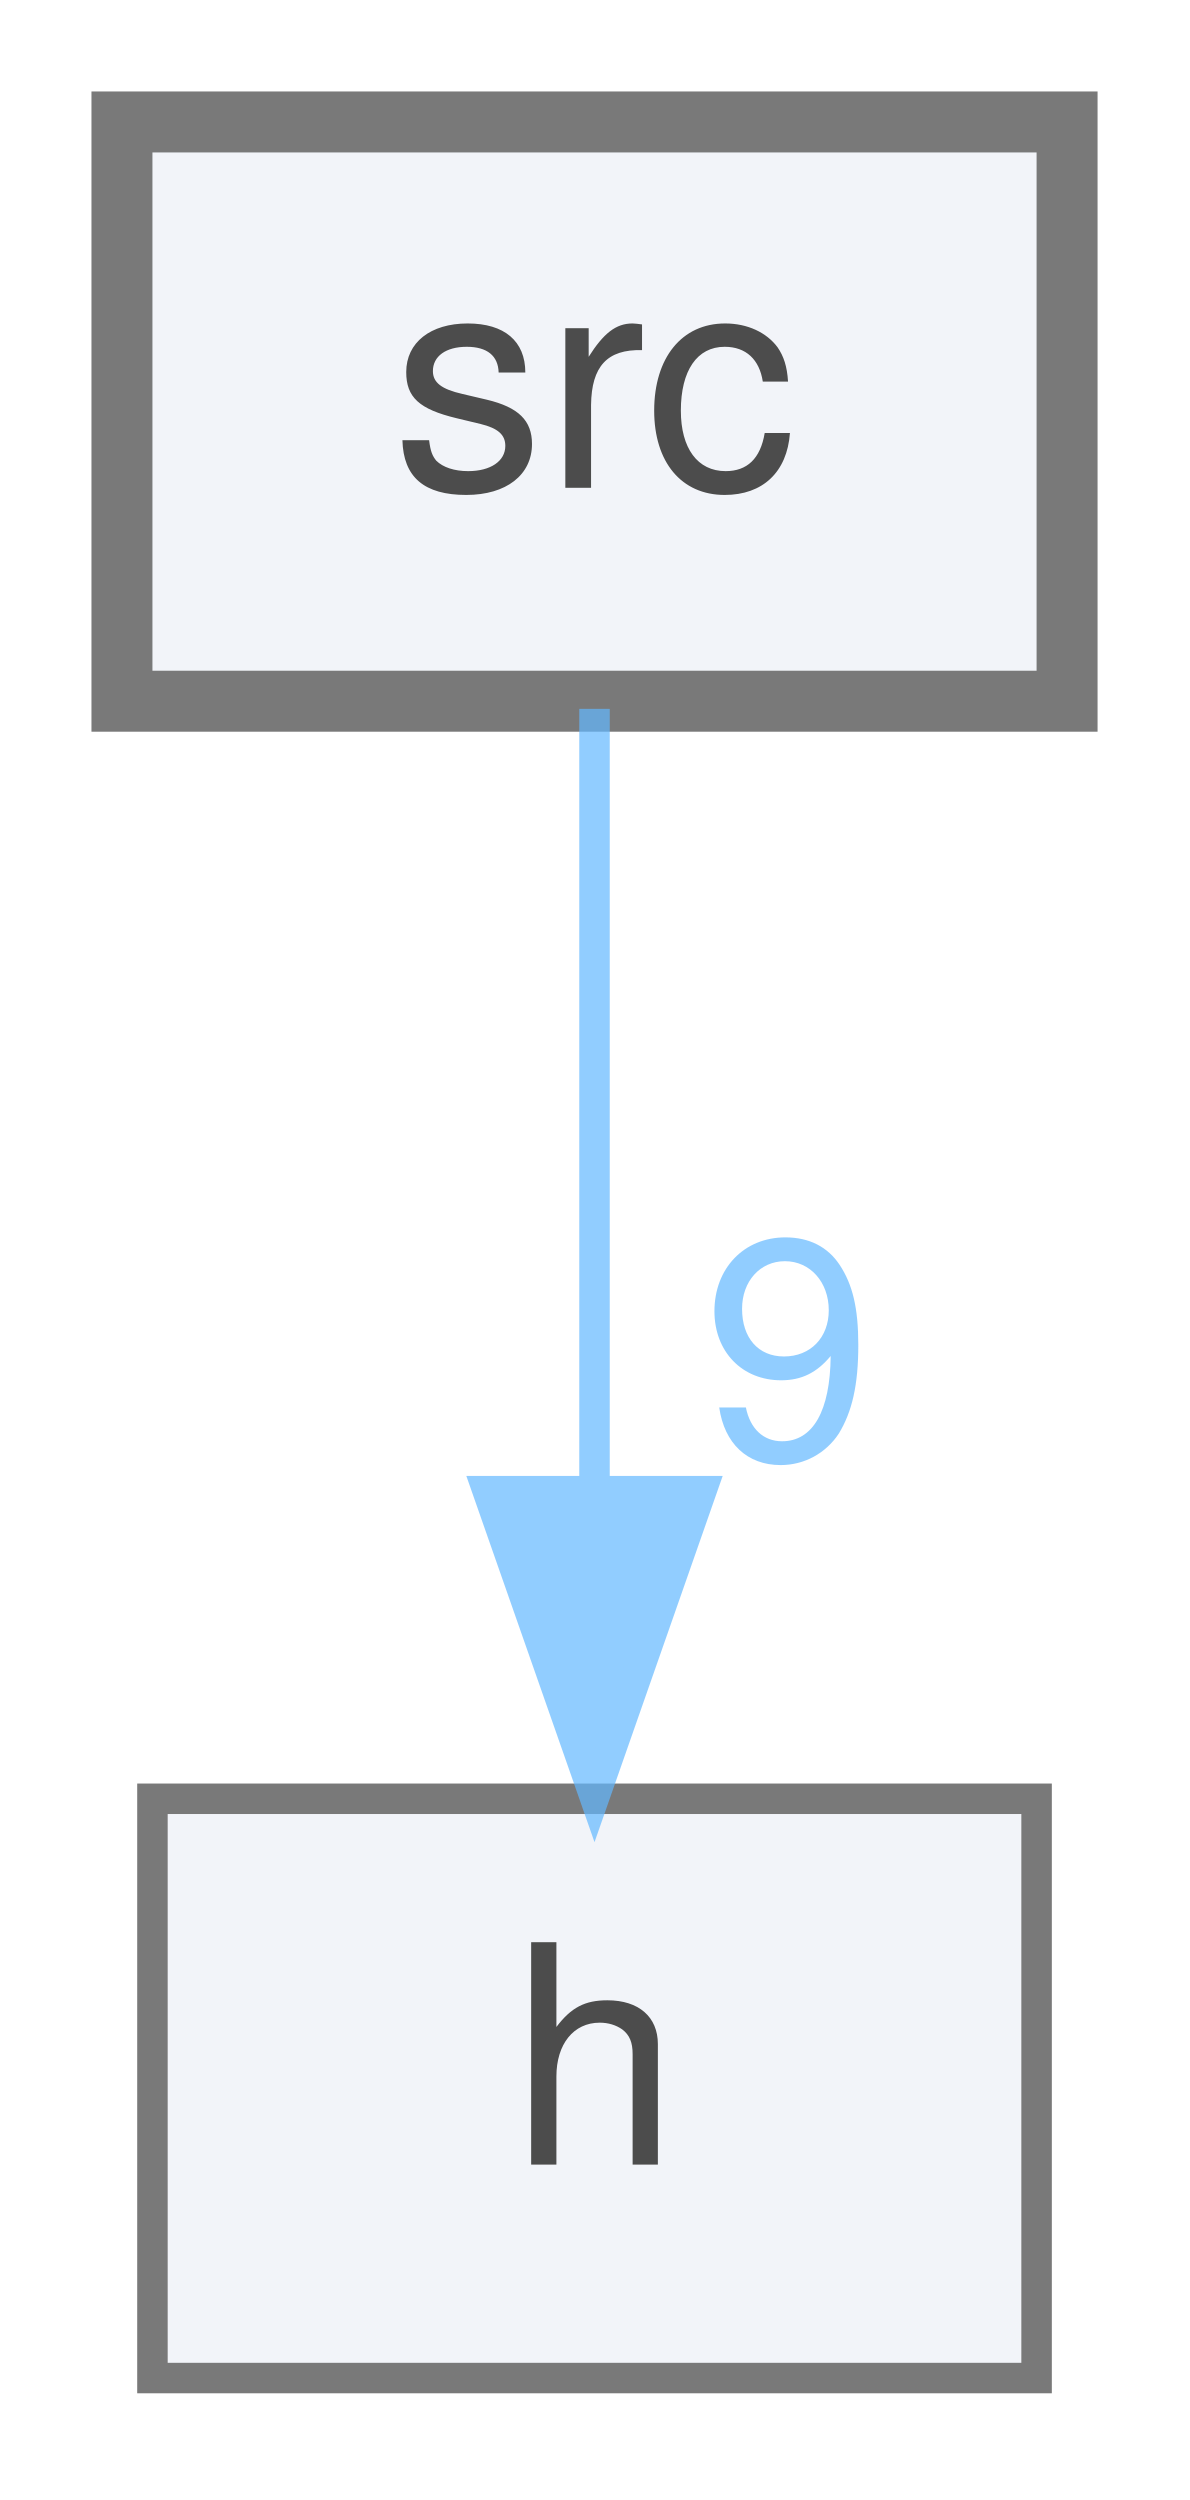
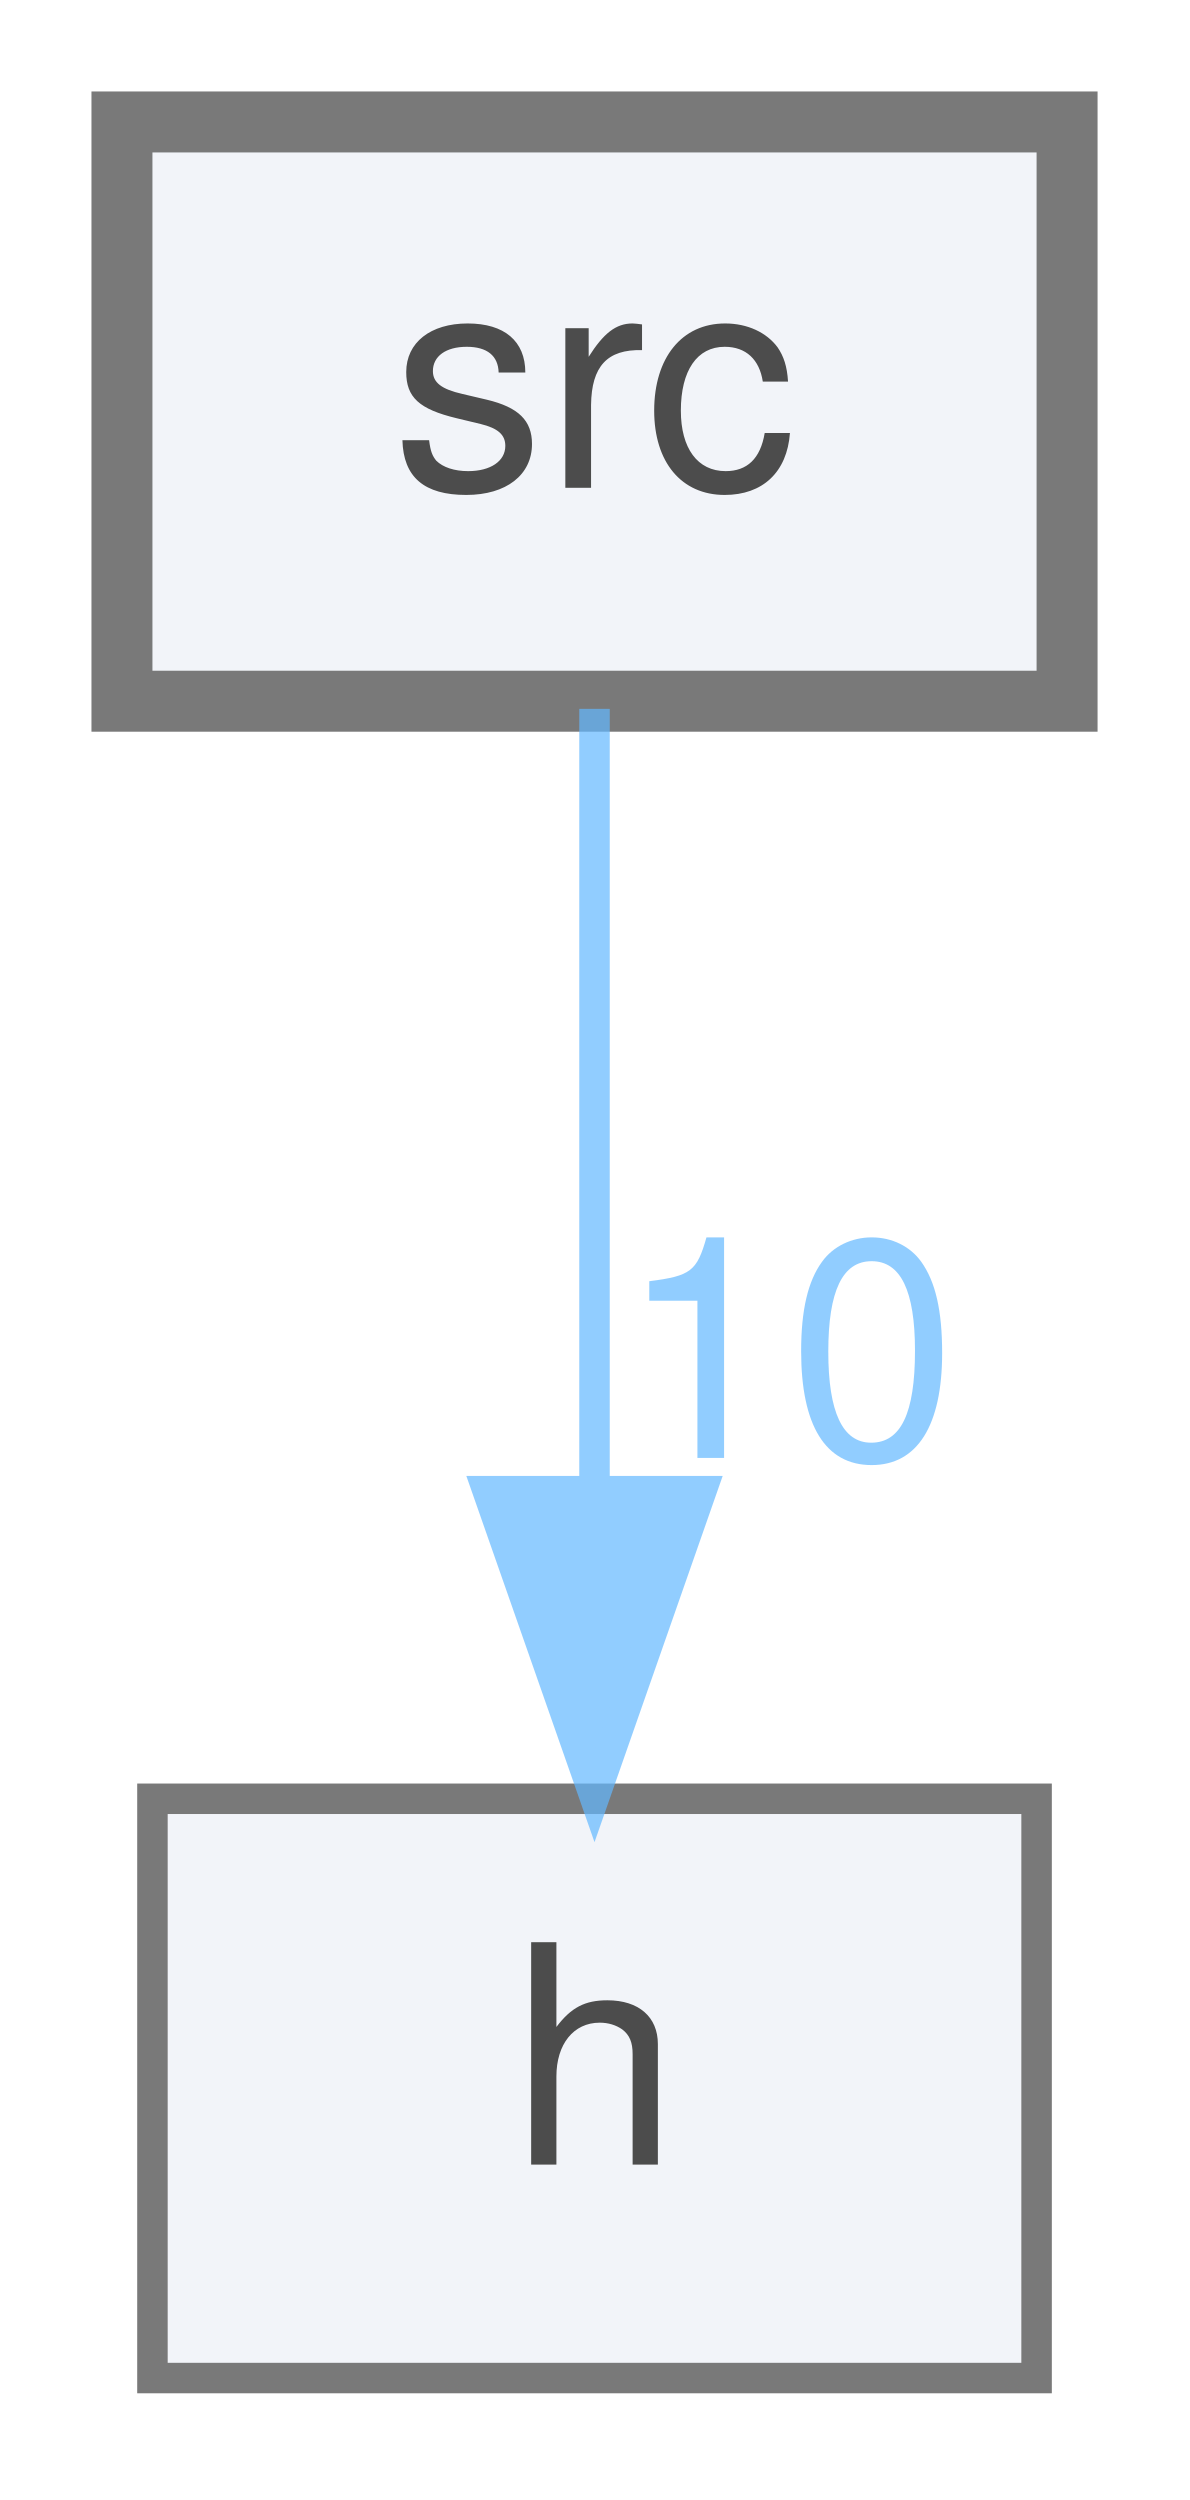
<svg xmlns="http://www.w3.org/2000/svg" xmlns:xlink="http://www.w3.org/1999/xlink" width="39pt" height="82pt" viewBox="0.00 0.00 39.00 82.00">
  <svg id="main" version="1.1" xml:space="preserve">
    <style type="text/css">
.node, .edge {opacity: 0.7;}
.node.selected, .edge.selected {opacity: 1;}
.edge:hover path { stroke: red; }
.edge:hover polygon { stroke: red; fill: red; }
</style>
    <svg id="graph" class="graph">
      <g id="graph0" class="graph" transform="scale(1 1) rotate(0) translate(4 78)">
        <g id="node1" class="node">
          <g id="a_node1">
            <a xlink:href="dir_68267d1309a1af8e8297ef4c3efbcdba.html" target="_top" xlink:title="C++ source files.">
              <polygon fill="#edf0f7" stroke="#404040" stroke-width="2" points="31,-74 0,-74 0,-55 31,-55 31,-74" />
              <text text-anchor="middle" x="15.5" y="-62" font-family="Helvetica,sans-Serif" font-size="10.00">src</text>
            </a>
          </g>
        </g>
        <g id="node2" class="node">
          <g id="a_node2">
            <a xlink:href="dir_16883824a3a04b1a87f846f11415f5e2.html" target="_top" xlink:title="C++ headers.">
              <polygon fill="#edf0f7" stroke="#404040" points="30,-19 1,-19 1,0 30,0 30,-19" />
              <text text-anchor="middle" x="15.5" y="-7" font-family="Helvetica,sans-Serif" font-size="10.00">h</text>
            </a>
          </g>
        </g>
        <g id="edge1" class="edge">
          <g id="a_edge1">
            <a xlink:href="dir_000002_000001.html" target="_top">
              <path fill="none" stroke="#63b8ff" d="M15.5,-54.75C15.5,-47.8 15.5,-37.85 15.5,-29.13" />
              <polygon fill="#63b8ff" stroke="#63b8ff" points="19,-29.09 15.5,-19.09 12,-29.09 19,-29.09" />
            </a>
          </g>
          <g id="a_edge1-headlabel">
-             <a xlink:href="dir_000002_000001.html" target="_top" xlink:title="9">
-               <text text-anchor="middle" x="21.84" y="-30.18" font-family="Helvetica,sans-Serif" font-size="10.00" fill="#63b8ff">9</text>
+             <a xlink:href="dir_000002_000001.html" target="_top" xlink:title="10">
+               <text text-anchor="middle" x="21.84" y="-30.18" font-family="Helvetica,sans-Serif" font-size="10.00" fill="#63b8ff">10</text>
            </a>
          </g>
        </g>
      </g>
    </svg>
  </svg>
  <style type="text/css">

[data-mouse-over-selected='false'] { opacity: 0.7; }
[data-mouse-over-selected='true']  { opacity: 1.0; }

</style>
</svg>
